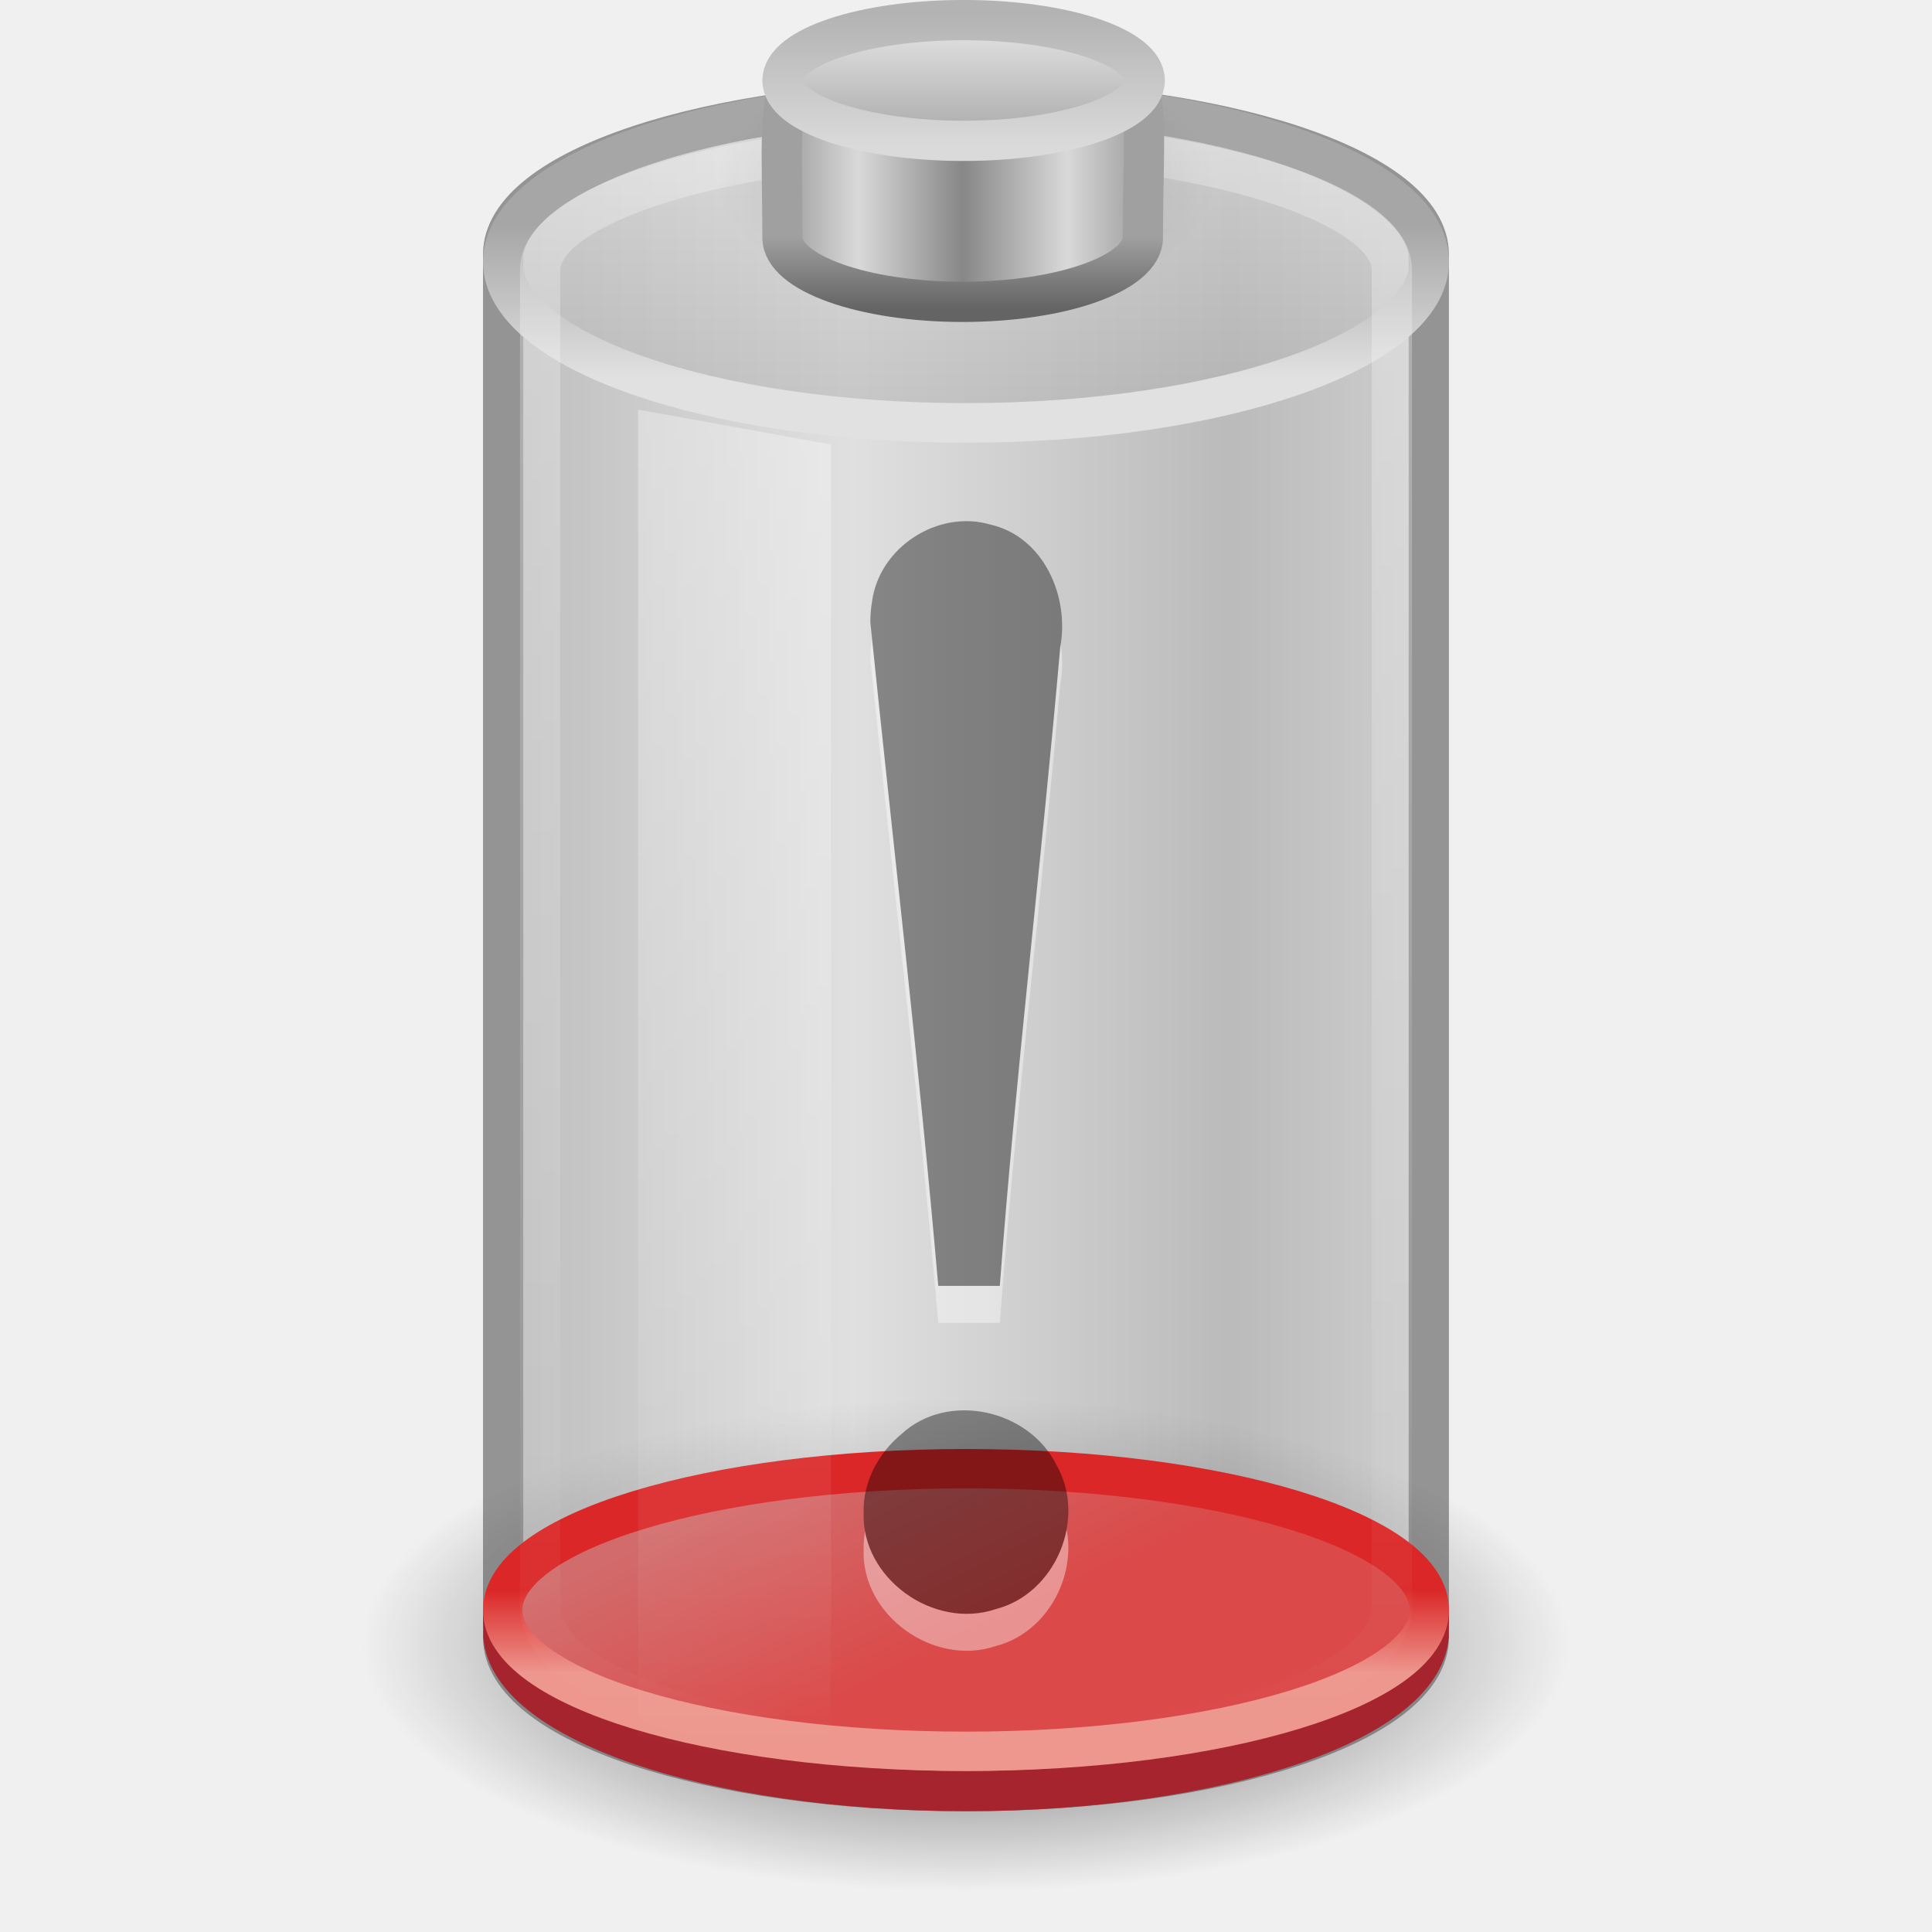
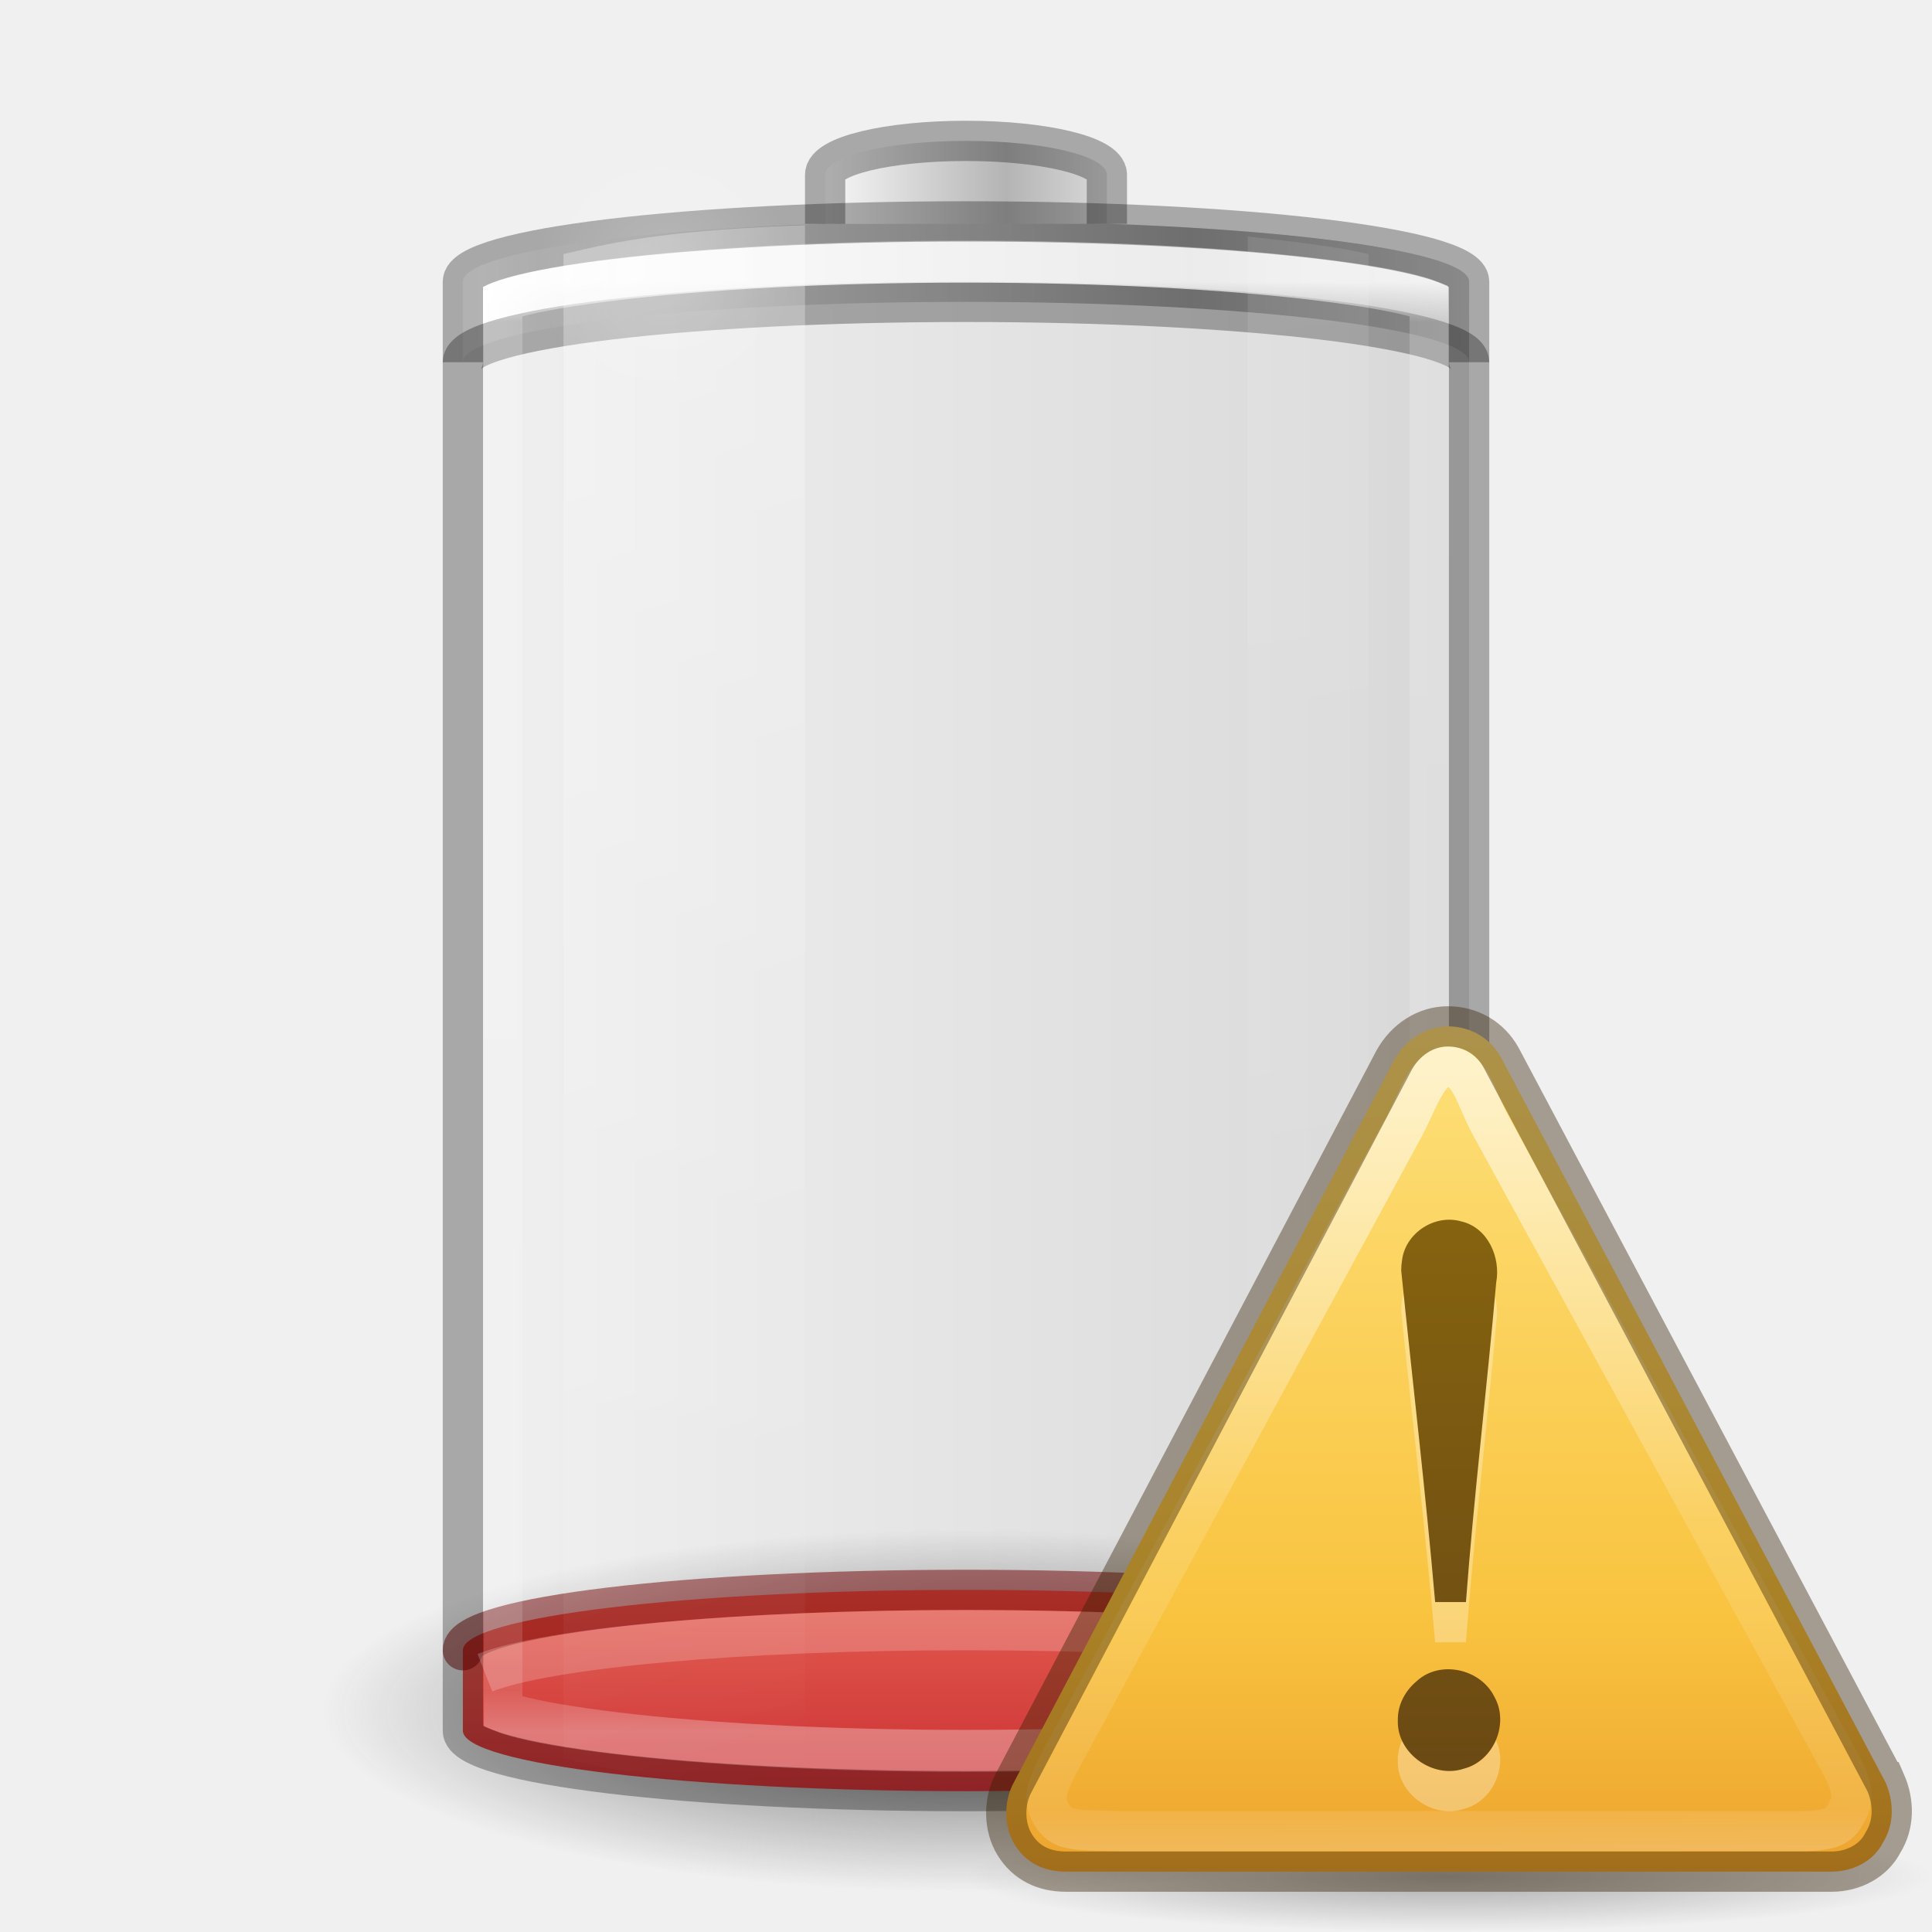
- <svg xmlns="http://www.w3.org/2000/svg" xmlns:xlink="http://www.w3.org/1999/xlink" version="1.0" width="48" height="48" id="svg3494">
-   <defs id="defs3496">
-     <linearGradient id="linearGradient3280-373">
-       <stop id="stop4633" style="stop-color:#000000;stop-opacity:1" offset="0" />
-       <stop id="stop4635" style="stop-color:#000000;stop-opacity:0" offset="1" />
+ <svg xmlns="http://www.w3.org/2000/svg" xmlns:xlink="http://www.w3.org/1999/xlink" version="1.0" width="48" height="48" id="svg2485">
+   <defs id="defs2487">
+     <linearGradient id="linearGradient5126">
+       <stop id="stop5128" style="stop-color:#ffffff;stop-opacity:1" offset="0" />
+       <stop id="stop5130" style="stop-color:#ffffff;stop-opacity:0" offset="1" />
    </linearGradient>
-     <linearGradient id="linearGradient4151-767-958">
-       <stop id="stop4470" style="stop-color:#979797;stop-opacity:1" offset="0" />
-       <stop id="stop4472" style="stop-color:#d5d5d5;stop-opacity:1" offset="1" />
+     <linearGradient id="linearGradient5118">
+       <stop id="stop5120" style="stop-color:#9d9d9d;stop-opacity:1" offset="0" />
+       <stop id="stop5122" style="stop-color:#ffffff;stop-opacity:1" offset="1" />
    </linearGradient>
-     <linearGradient id="linearGradient4231">
-       <stop id="stop4233" style="stop-color:#f87e71;stop-opacity:1" offset="0" />
-       <stop id="stop4237" style="stop-color:#b5222a;stop-opacity:1" offset="1" />
+     <linearGradient id="linearGradient4762">
+       <stop id="stop4764" style="stop-color:#ffffff;stop-opacity:1" offset="0" />
+       <stop id="stop4766" style="stop-color:#ffffff;stop-opacity:0.235" offset="0.028" />
+       <stop id="stop4768" style="stop-color:#ffffff;stop-opacity:0.157" offset="0.972" />
+       <stop id="stop4770" style="stop-color:#ffffff;stop-opacity:0.392" offset="1" />
    </linearGradient>
-     <linearGradient id="linearGradient4247">
-       <stop id="stop4249" style="stop-color:#ed978e;stop-opacity:1" offset="0" />
-       <stop id="stop4251" style="stop-color:#db2727;stop-opacity:1" offset="1" />
+     <linearGradient x1="19.368" y1="9.571" x2="19.368" y2="69.83" id="linearGradient4393" xlink:href="#linearGradient3242-4-2" gradientUnits="userSpaceOnUse" gradientTransform="matrix(0.9259259,0,0,0.2631579,1.777778,32.78947)" />
+     <linearGradient id="linearGradient3254-3-182-8-5">
+       <stop id="stop4663-8-7" style="stop-color:#ffffff;stop-opacity:1" offset="0" />
+       <stop id="stop4665-7-6" style="stop-color:#ffffff;stop-opacity:0" offset="1" />
    </linearGradient>
-     <linearGradient id="linearGradient4259">
-       <stop id="stop4261" style="stop-color:#d26c6c;stop-opacity:1" offset="0" />
-       <stop id="stop4263" style="stop-color:#db4949;stop-opacity:1" offset="1" />
+     <linearGradient x1="30" y1="7" x2="30" y2="43" id="linearGradient4760" xlink:href="#linearGradient4762" gradientUnits="userSpaceOnUse" />
+     <linearGradient x1="-20.447" y1="-93.092" x2="-48.479" y2="-93.092" id="linearGradient3457-7-6" xlink:href="#linearGradient2793-2-0-669-94-2" gradientUnits="userSpaceOnUse" gradientTransform="matrix(0.1783638,0,0,0.1558618,28.64696,19.50942)" spreadMethod="reflect" />
+     <linearGradient id="linearGradient2793-2-0-669-94-2">
+       <stop id="stop4681-3-1" style="stop-color:#b4b4b4;stop-opacity:1" offset="0" />
+       <stop id="stop4683-67-4" style="stop-color:#ffffff;stop-opacity:1" offset="1" />
    </linearGradient>
-     <linearGradient id="linearGradient3355-273">
-       <stop id="stop4657" style="stop-color:#e1e1e1;stop-opacity:1" offset="0" />
-       <stop id="stop4659" style="stop-color:#a6a6a6;stop-opacity:1" offset="1" />
+     <linearGradient x1="-17.121" y1="-93.092" x2="-45.762" y2="-93.092" id="linearGradient5066-8" xlink:href="#linearGradient5118" gradientUnits="userSpaceOnUse" gradientTransform="matrix(0.6142531,0,0,0.1558618,40.07214,19.73249)" spreadMethod="reflect" />
+     <radialGradient cx="16.5" cy="7.5" r="3.5" fx="16.5" fy="7.5" id="radialGradient5132" xlink:href="#linearGradient5126" gradientUnits="userSpaceOnUse" gradientTransform="matrix(1,0,0,0.4285714,0,4.285714)" />
+     <linearGradient id="linearGradient3820-7-2-1-2-6">
+       <stop id="stop3822-2-6-3-3-7" style="stop-color:#3d3d3d;stop-opacity:1" offset="0" />
+       <stop id="stop3864-8-7-7-9-1" style="stop-color:#686868;stop-opacity:0.498" offset="0.5" />
+       <stop id="stop3824-1-2-5-0-3" style="stop-color:#686868;stop-opacity:0" offset="1" />
    </linearGradient>
-     <linearGradient id="linearGradient3844-342">
-       <stop id="stop4651" style="stop-color:#a6a6a6;stop-opacity:0.49" offset="0" />
-       <stop id="stop4653" style="stop-color:#e8e8e8;stop-opacity:0.49" offset="1" />
+     <radialGradient cx="99.157" cy="186.171" r="62.769" fx="99.157" fy="186.171" id="radialGradient5362" xlink:href="#linearGradient3820-7-2-1-2-6" gradientUnits="userSpaceOnUse" gradientTransform="matrix(0.2549024,0,0,0.07169133,-1.275361,29.15319)" />
+     <linearGradient x1="13.682" y1="17.458" x2="17.773" y2="35.717" id="linearGradient5508" xlink:href="#linearGradient3254-3-182-8-5" gradientUnits="userSpaceOnUse" gradientTransform="matrix(1.466666,0,0,2.081161,-12.14767,-29.36863)" />
+     <linearGradient x1="25.273" y1="17.458" x2="27.318" y2="35.717" id="linearGradient5510" xlink:href="#linearGradient3254-3-182-8-5" gradientUnits="userSpaceOnUse" gradientTransform="matrix(1.466666,0,0,2.081161,-6.066655,-30.33387)" />
+     <linearGradient id="linearGradient3242-4-2">
+       <stop id="stop3244-8-8" style="stop-color:#f89b7e;stop-opacity:1" offset="0" />
+       <stop id="stop3246-2-8" style="stop-color:#e35d4f;stop-opacity:1" offset="0.262" />
+       <stop id="stop3248-8-0" style="stop-color:#c6262e;stop-opacity:1" offset="0.661" />
+       <stop id="stop3250-3-0" style="stop-color:#690b2c;stop-opacity:1" offset="1" />
    </linearGradient>
-     <linearGradient id="linearGradient3254-8-457">
-       <stop id="stop4669" style="stop-color:#ffffff;stop-opacity:1" offset="0" />
-       <stop id="stop4671" style="stop-color:#ffffff;stop-opacity:0" offset="1" />
+     <linearGradient gradientTransform="matrix(0.4889092,0,0,0.4883983,0.2661816,0.7423216)" gradientUnits="userSpaceOnUse" xlink:href="#linearGradient3846-7" id="linearGradient3094" y2="54.67" x2="24" y1="-14.604" x1="24" />
+     <linearGradient gradientTransform="matrix(0.4937358,0,-0.00214922,0.5151843,-2.338383,-7.425973)" gradientUnits="userSpaceOnUse" xlink:href="#linearGradient3117-8" id="linearGradient3091" y2="57.567" x2="29.291" y1="19.788" x1="29.127" />
+     <linearGradient gradientTransform="matrix(0.3750017,0,0,0.3750017,-4.978863,1.375203)" gradientUnits="userSpaceOnUse" xlink:href="#linearGradient3856-1-6" id="linearGradient3087" y2="-5.497" x2="44.424" y1="60.535" x1="44.424" />
+     <linearGradient id="linearGradient3856-1-6">
+       <stop offset="0" style="stop-color:#634215;stop-opacity:1" id="stop3858-0-6" />
+       <stop offset="1" style="stop-color:#93700d;stop-opacity:1" id="stop3860-2-8" />
    </linearGradient>
-     <linearGradient id="linearGradient2509-6-3-746">
-       <stop id="stop4699" style="stop-color:#b3b3b3;stop-opacity:1" offset="0" />
-       <stop id="stop4701" style="stop-color:#dadada;stop-opacity:1" offset="1" />
+     <linearGradient id="linearGradient3117-8">
+       <stop offset="0" style="stop-color:#ffffff;stop-opacity:1" id="stop3119-9" />
+       <stop offset="0.569" style="stop-color:#ffffff;stop-opacity:0.235" id="stop3121-9" />
+       <stop offset="0.933" style="stop-color:#ffffff;stop-opacity:0.157" id="stop3123-6" />
+       <stop offset="1" style="stop-color:#ffffff;stop-opacity:0.392" id="stop3125-3" />
    </linearGradient>
-     <linearGradient x1="109.956" y1="-24.911" x2="109.956" y2="-2.376" id="linearGradient3463" xlink:href="#linearGradient2509-6-3-746" gradientUnits="userSpaceOnUse" gradientTransform="matrix(0.1792665,0,0,0.1462979,5.307569,3.977697)" />
-     <linearGradient id="linearGradient3844-9-5-84">
-       <stop id="stop4693" style="stop-color:#a6a6a6;stop-opacity:1" offset="0" />
-       <stop id="stop4695" style="stop-color:#e8e8e8;stop-opacity:1" offset="1" />
+     <linearGradient id="linearGradient3846-7">
+       <stop offset="0" style="stop-color:#fff3cb;stop-opacity:1" id="stop3848-7" />
+       <stop offset="0.262" style="stop-color:#fdde76;stop-opacity:1" id="stop3850-5" />
+       <stop offset="0.661" style="stop-color:#f9c440;stop-opacity:1" id="stop3852-9" />
+       <stop offset="1" style="stop-color:#e48b20;stop-opacity:1" id="stop3854-2" />
    </linearGradient>
-     <linearGradient x1="102.308" y1="-2.393" x2="102.308" y2="-24.582" id="linearGradient3461" xlink:href="#linearGradient3844-9-5-84" gradientUnits="userSpaceOnUse" gradientTransform="matrix(0.1792665,0,0,0.1462979,5.307569,3.977697)" spreadMethod="reflect" />
-     <linearGradient id="linearGradient3858-1-3-594">
-       <stop id="stop4687" style="stop-color:#a0a0a0;stop-opacity:1" offset="0" />
-       <stop id="stop4689" style="stop-color:#646464;stop-opacity:1" offset="1" />
+     <radialGradient gradientTransform="matrix(1.129412,0,0,0.1294116,-58.72941,22.02647)" gradientUnits="userSpaceOnUse" xlink:href="#linearGradient8838" id="radialGradient2415" fy="4.625" fx="62.625" r="10.625" cy="4.625" cx="62.625" />
+     <linearGradient id="linearGradient8838">
+       <stop offset="0" style="stop-color:#000000;stop-opacity:1" id="stop8840" />
+       <stop offset="1" style="stop-color:#000000;stop-opacity:0" id="stop8842" />
    </linearGradient>
-     <linearGradient x1="89.018" y1="22.537" x2="89.018" y2="27.546" id="linearGradient3459" xlink:href="#linearGradient3858-1-3-594" gradientUnits="userSpaceOnUse" gradientTransform="matrix(0.3895815,0,0,0.3605526,-12.76462,-2.251545)" />
-     <linearGradient id="linearGradient2793-2-0-669">
-       <stop id="stop4681" style="stop-color:#878787;stop-opacity:1" offset="0" />
-       <stop id="stop4683" style="stop-color:#d9d9d9;stop-opacity:1" offset="1" />
+     <linearGradient id="linearGradient3821">
+       <stop style="stop-color:#000000;stop-opacity:1;" offset="0" id="stop3823" />
+       <stop style="stop-color:#000000;stop-opacity:0;" offset="1" id="stop3825" />
    </linearGradient>
-     <linearGradient x1="103.95" y1="-7.666" x2="89.424" y2="-7.666" id="linearGradient3457" xlink:href="#linearGradient2793-2-0-669" gradientUnits="userSpaceOnUse" gradientTransform="matrix(0.1783638,0,0,0.1558618,5.376436,8.008928)" spreadMethod="reflect" />
-     <linearGradient id="linearGradient4126-65-434-2-3-659">
-       <stop id="stop4675" style="stop-color:#000000;stop-opacity:1" offset="0" />
-       <stop id="stop4677" style="stop-color:#000000;stop-opacity:0" offset="1" />
+     <linearGradient y2="25" x2="36.609" y1="25" x1="12.029" gradientTransform="translate(-48,0)" gradientUnits="userSpaceOnUse" id="linearGradient3848" xlink:href="#linearGradient3821" />
+     <linearGradient id="linearGradient3254-3-182-8-5-0">
+       <stop id="stop4663-8-7-1" style="stop-color:#ffffff;stop-opacity:1" offset="0" />
+       <stop id="stop4665-7-6-7" style="stop-color:#ffffff;stop-opacity:0" offset="1" />
    </linearGradient>
-     <radialGradient cx="23.857" cy="40" r="17.143" fx="23.857" fy="40" id="radialGradient3455" xlink:href="#linearGradient4126-65-434-2-3-659" gradientUnits="userSpaceOnUse" gradientTransform="matrix(0.361547,0,0,0.185261,15.37452,-2.900926)" />
-     <linearGradient x1="23.5" y1="11.149" x2="23.5" y2="39.851" id="linearGradient2456" xlink:href="#linearGradient3254-8-457" gradientUnits="userSpaceOnUse" gradientTransform="matrix(0.9583174,0,0,1.426234,1.47952,-12.86101)" />
-     <linearGradient x1="17.243" y1="11.001" x2="17.243" y2="2" id="linearGradient2462" xlink:href="#linearGradient3844-342" gradientUnits="userSpaceOnUse" gradientTransform="matrix(0.9200488,0,0,1,1.919144,-7.078e-4)" />
-     <linearGradient x1="24" y1="9.373" x2="24" y2="5.603" id="linearGradient2464" xlink:href="#linearGradient3355-273" gradientUnits="userSpaceOnUse" gradientTransform="matrix(0.9200488,0,0,1,1.919144,-7.078e-4)" />
-     <linearGradient x1="15.036" y1="11.206" x2="19.777" y2="18.185" id="linearGradient2470" xlink:href="#linearGradient4259" gradientUnits="userSpaceOnUse" gradientTransform="matrix(0.8953,0,0,0.6383636,2.512613,31.01731)" />
-     <linearGradient x1="24" y1="16.525" x2="24" y2="13.285" id="linearGradient2472" xlink:href="#linearGradient4247" gradientUnits="userSpaceOnUse" gradientTransform="matrix(0.8953,0,0,0.6383636,2.512613,31.01731)" />
-     <linearGradient x1="21.66" y1="35.911" x2="13.26" y2="35.911" id="linearGradient2475" xlink:href="#linearGradient4231" gradientUnits="userSpaceOnUse" gradientTransform="matrix(0.9583404,0,0,1.133179,3.395469,-1.394454)" spreadMethod="reflect" />
-     <linearGradient x1="4" y1="13.5" x2="10.143" y2="13.5" id="linearGradient2478" xlink:href="#linearGradient4151-767-958" gradientUnits="userSpaceOnUse" gradientTransform="matrix(1.53324,0,0,1.909091,5.600419,-2.272757)" spreadMethod="reflect" />
-     <radialGradient cx="21.344" cy="14.125" r="11.969" fx="21.344" fy="14.125" id="radialGradient2481" xlink:href="#linearGradient3280-373" gradientUnits="userSpaceOnUse" gradientTransform="matrix(1.253266,0,0,0.5125818,-2.749384,33.62482)" />
+     <linearGradient y2="35.717" x2="17.773" y1="17.458" x1="13.682" gradientTransform="matrix(1.466666,0,0,2.081161,-6.066655,-30.33387)" gradientUnits="userSpaceOnUse" id="linearGradient3890" xlink:href="#linearGradient3254-3-182-8-5-0" />
  </defs>
-   <path d="M 39,40.865 C 39,44.253 32.284,47 24,47 15.716,47 9,44.253 9,40.865 9,37.477 15.716,34.73 24,34.73 c 8.284,0 15,2.747 15,6.135 z" id="path3278" style="opacity:0.7;fill:url(#radialGradient2481);fill-opacity:1;fill-rule:nonzero;stroke:none;stroke-width:1;marker:none;visibility:visible;display:inline;overflow:visible" />
-   <path d="M 23.999,2.5 C 17.638,2.5 12.5,4.198 12.5,6.318 c 0,12.727 0,21.278 0,34.006 0.003,0.017 0.049,0.041 0.055,0.06 C 12.535,40.477 12.5,40.586 12.5,40.682 12.5,42.801 17.641,44.5 23.999,44.5 c 6.358,0 11.499,-1.699 11.499,-3.818 0,-0.037 0.003,-0.082 0,-0.119 0,-12.727 0,-21.517 0,-34.244 0,-2.12 -5.138,-3.818 -11.499,-3.818 z" id="rect2432" style="opacity:0.6;fill:url(#linearGradient2478);fill-opacity:1;fill-rule:nonzero;stroke:#575757;stroke-width:1;stroke-linecap:round;stroke-linejoin:round;stroke-miterlimit:10;stroke-opacity:1;stroke-dasharray:none;stroke-dashoffset:0;marker:none;visibility:visible;display:inline;overflow:visible;enable-background:accumulate" />
-   <path d="m 12.5,40.533 c 0,2.189 5.152,3.966 11.5,3.966 6.348,0 11.5,-1.777 11.5,-3.966 l -23,0 z" id="path2564" style="fill:url(#linearGradient2475);fill-opacity:1;fill-rule:nonzero;stroke:#a6242e;stroke-width:1;stroke-opacity:1;marker:none;visibility:visible;display:inline;overflow:visible" />
-   <path d="m 35.511,40 c 0,1.939 -5.154,3.511 -11.511,3.511 -6.357,0 -11.511,-1.572 -11.511,-3.511 0,-1.939 5.154,-3.511 11.511,-3.511 6.357,0 11.511,1.572 11.511,3.511 l 0,0 z" id="path2566" style="fill:url(#linearGradient2470);fill-opacity:1;fill-rule:nonzero;stroke:url(#linearGradient2472);stroke-width:0.978;stroke-linecap:butt;stroke-linejoin:round;stroke-miterlimit:10;stroke-opacity:1;stroke-dasharray:none;stroke-dashoffset:0;marker:none;visibility:visible;display:block;overflow:visible" />
-   <path d="m 35.508,6.499 c 0,2.214 -5.152,4.008 -11.508,4.008 -6.356,0 -11.508,-1.794 -11.508,-4.008 0,-2.214 5.152,-4.008 11.508,-4.008 6.356,0 11.508,1.794 11.508,4.008 l 0,0 z" id="path2570" style="fill:url(#linearGradient2462);fill-opacity:1;fill-rule:nonzero;stroke:url(#linearGradient2464);stroke-width:0.984;stroke-linecap:round;stroke-linejoin:round;stroke-miterlimit:4;stroke-opacity:1;stroke-dasharray:none;stroke-dashoffset:0;marker:none;visibility:visible;display:inline;overflow:visible" />
-   <path d="m 13.42,6.7 c 0,1.63 0,31.577 0,33.21 0,1.968 4.761,3.566 10.58,3.566 5.819,0 10.58,-1.597 10.58,-3.566 0,-1.511 0,-31.699 0,-33.21 0,-1.644 -4.764,-3.186 -10.58,-3.159 C 18.184,3.568 13.42,5.063 13.42,6.7 z" id="path3416" style="opacity:0.3;fill:none;stroke:url(#linearGradient2456);stroke-width:1;stroke-linecap:round;stroke-linejoin:round;stroke-miterlimit:4;stroke-opacity:1;stroke-dasharray:none;stroke-dashoffset:0;marker:none;visibility:visible;display:inline;overflow:visible" />
-   <g transform="translate(1e-6,-7.078e-4)" id="g2609">
-     <path d="m 30.198,4.51 c 0,1.754 -2.775,3.176 -6.198,3.176 -3.423,0 -6.198,-1.422 -6.198,-3.176 0,-1.754 2.775,-3.176 6.198,-3.176 3.423,0 6.198,1.422 6.198,3.176 l 0,0 z" id="path2611" style="opacity:0.2;fill:url(#radialGradient3455);fill-opacity:1;fill-rule:nonzero;stroke:none;stroke-width:2.473;marker:none;visibility:visible;display:block;overflow:visible" />
-     <path d="m 28.394,5.902 c 0,0.882 -2.006,1.598 -4.477,1.598 -2.471,0 -4.477,-0.716 -4.477,-1.598 0,-4.3 -0.547,-5.184 4.477,-5.217 5.14,-0.034 4.477,0.788 4.477,5.217 z" id="path2613" style="fill:url(#linearGradient3457);fill-opacity:1;stroke:url(#linearGradient3459);stroke-width:1;stroke-miterlimit:4;stroke-opacity:1;stroke-dasharray:none" />
-     <path d="m 28.441,2 c 0,0.828 -2.015,1.5 -4.5,1.5 -2.485,0 -4.5,-0.672 -4.5,-1.5 0,-0.828 2.015,-1.5 4.5,-1.5 2.485,0 4.5,0.672 4.5,1.5 l 0,0 z" id="path2615" style="fill:url(#linearGradient3461);fill-opacity:1;stroke:url(#linearGradient3463);stroke-width:1;stroke-miterlimit:4;stroke-opacity:1;stroke-dasharray:none" />
+   <rect width="25" height="39" rx="13.5" ry="1.5" x="-36.5" y="5.5" id="rect3268-4" style="opacity:0.1;color:#000000;fill:url(#linearGradient3848);fill-opacity:1;stroke:none;stroke-width:1;marker:none;visibility:visible;display:block;overflow:visible;enable-background:accumulate" transform="scale(-1,1)" />
+   <path d="M 40,42.5 A 16,4.5 0 0 1 8,42.5 16,4.5 0 1 1 40,42.5 z" id="path3818-0-5" style="fill:url(#radialGradient5362);fill-opacity:1;stroke:none" />
+   <rect width="25" height="5" rx="13.5" ry="1.5" x="11.5" y="39.5" id="rect3268-0-1" style="color:#000000;fill:url(#linearGradient4393);fill-opacity:1;fill-rule:nonzero;stroke:none;stroke-width:1;marker:none;visibility:visible;display:inline;overflow:visible;enable-background:accumulate" />
+   <path d="m 36.5,41 c 0,-0.831 -5.575,-1.5 -12.5,-1.5 -6.925,0 -12.5,0.669 -12.5,1.5" id="rect3268-0" style="opacity:0.5;color:#000000;fill:none;stroke:#6f0000;stroke-width:1;stroke-linecap:round;stroke-linejoin:round;stroke-miterlimit:4;stroke-opacity:1;stroke-dasharray:none;stroke-dashoffset:0;marker:none;visibility:visible;display:inline;overflow:visible;enable-background:accumulate" />
+   <path d="M 24,5.5 C 17.075,5.5 11.5,6.169 11.5,7 l 0,2 c 0,-0.831 5.575,-1.5 12.5,-1.5 6.925,0 12.5,0.669 12.5,1.5 l 0,-2 C 36.5,6.169 30.925,5.5 24,5.5 z" id="rect3268-6-4" style="color:#000000;fill:url(#linearGradient5066-8);fill-opacity:1;fill-rule:nonzero;stroke:none;stroke-width:1;marker:none;visibility:visible;display:inline;overflow:visible;enable-background:accumulate" />
+   <path d="M 11.5,9 C 11.5,8.169 17.075,7.5 24,7.5 30.925,7.5 36.5,8.169 36.5,9" id="rect3268-6" style="opacity:0.3;color:#000000;fill:none;stroke:#000000;stroke-width:1;stroke-linecap:butt;stroke-linejoin:miter;stroke-miterlimit:7;stroke-opacity:1;stroke-dasharray:none;stroke-dashoffset:0;marker:none;visibility:visible;display:block;overflow:visible;enable-background:accumulate" />
+   <path d="m 27.5,5.562 0,-1.219 C 27.5,3.875 25.939,3.5 24,3.5 c -1.939,0 -3.5,0.375 -3.5,0.844 l 0,1.219" id="rect3268-3-9" style="color:#000000;fill:url(#linearGradient3457-7-6);fill-opacity:1;fill-rule:nonzero;stroke:none;stroke-width:1;marker:none;visibility:visible;display:inline;overflow:visible;enable-background:accumulate" />
+   <path d="m 27.5,5.562 0,-1.219 C 27.5,3.875 25.939,3.5 24,3.5 c -1.939,0 -3.5,0.375 -3.5,0.844 l 0,1.219" id="rect3268-3" style="opacity:0.3;color:#000000;fill:none;stroke:#000000;stroke-width:1;stroke-linecap:butt;stroke-linejoin:miter;stroke-miterlimit:7;stroke-opacity:1;stroke-dasharray:none;stroke-dashoffset:0;marker:none;visibility:visible;display:block;overflow:visible;enable-background:accumulate" />
+   <path d="m 24,6.5 c -3.71,0 -7.053,0.173 -9.438,0.438 -1.192,0.132 -2.155,0.281 -2.75,0.438 C 11.649,7.418 11.599,7.432 11.5,7.469 l 0,35.062 c 0.099,0.037 0.149,0.051 0.312,0.094 0.595,0.157 1.558,0.305 2.75,0.438 C 16.947,43.327 20.29,43.5 24,43.5 c 3.71,0 7.053,-0.173 9.438,-0.438 1.192,-0.132 2.155,-0.281 2.75,-0.438 0.164,-0.043 0.213,-0.057 0.312,-0.094 l 0,-35.062 C 36.401,7.432 36.351,7.418 36.188,7.375 35.593,7.218 34.63,7.07 33.438,6.938 31.053,6.673 27.71,6.5 24,6.5 z" transform="matrix(0.92,0,0,1,1.92,0)" id="path4752" style="opacity:0.8;color:#000000;fill:none;stroke:url(#linearGradient4760);stroke-width:1.043;stroke-linecap:butt;stroke-linejoin:miter;stroke-miterlimit:7;stroke-opacity:1;stroke-dasharray:none;stroke-dashoffset:0;marker:none;visibility:visible;display:block;overflow:visible;enable-background:accumulate" />
+   <rect width="25" height="39" rx="13.5" ry="1.5" x="11.5" y="5.5" id="rect3268" style="opacity:0.3;color:#000000;fill:none;stroke:#000000;stroke-width:1;stroke-linecap:butt;stroke-linejoin:miter;stroke-miterlimit:7;stroke-opacity:1;stroke-dasharray:none;stroke-dashoffset:0;marker:none;visibility:visible;display:block;overflow:visible;enable-background:accumulate" />
+   <path d="m 31,5.875 0,38.25 c 1.137,-0.124 2.304,-0.27 3,-0.438 L 34,6.312 C 33.304,6.145 32.137,5.999 31,5.875 z" id="rect3244" style="opacity:0.1;fill:url(#linearGradient5510);fill-opacity:1;fill-rule:nonzero;stroke:none;stroke-width:1;marker:none;visibility:visible;display:inline;overflow:visible" />
+   <path d="m 20,7.5 a 3.5,1.5 0 1 1 -7,0 3.5,1.5 0 1 1 7,0 z" transform="matrix(0.9086582,0,0,2.065656,1.507141,-8.738375)" id="path5124" style="opacity:0.2;color:#000000;fill:url(#radialGradient5132);fill-opacity:1;fill-rule:nonzero;stroke:none;stroke-width:1;marker:none;visibility:visible;display:inline;overflow:visible;enable-background:accumulate" />
+   <path d="M 35.969,41.564 C 34.421,40.947 29.662,40.5 24,40.5 c -5.643,0 -10.389,0.444 -11.953,1.058" id="rect3268-0-7" style="opacity:0.2;color:#000000;fill:none;stroke:#ffffff;stroke-width:1;stroke-linecap:butt;stroke-linejoin:miter;stroke-miterlimit:7;stroke-opacity:1;stroke-dasharray:none;stroke-dashoffset:0;marker:none;visibility:visible;display:block;overflow:visible;enable-background:accumulate" />
+   <g id="g3391" transform="translate(24,24)">
+     <path style="opacity:0.3;fill:url(#radialGradient2415);fill-opacity:1;fill-rule:evenodd;stroke:none;stroke-width:1;marker:none;visibility:visible;display:inline;overflow:visible" id="path8836" d="M 24,22.625 C 24,23.384 18.627,24 12,24 5.373,24 -2.5e-7,23.384 -2.5e-7,22.625 -2.5e-7,21.866 5.373,21.25 12,21.25 c 6.627,0 12,0.616 12,1.375 l 0,0 z" />
+     <path style="fill:url(#linearGradient3094);fill-opacity:1;fill-rule:nonzero;stroke:none" id="path11155-5" d="M 22.843,20.278 13.295,2.278 C 13.02,1.778 12.524,1.5 11.971,1.5 c -0.553,0 -1.052,0.333 -1.331,0.833 L 1.163,20.333 c -0.223,0.444 -0.226,1.056 0.049,1.5 0.275,0.444 0.716,0.667 1.269,0.667 l 19.026,0 c 0.553,0 1.052,-0.278 1.275,-0.722 0.278,-0.444 0.281,-1 0.062,-1.5 z" />
+     <path style="opacity:0.6;fill:none;stroke:url(#linearGradient3091);stroke-width:1;stroke-miterlimit:4;stroke-opacity:1;stroke-dasharray:none" id="path11159-4" d="M 21.554,19.506 13.009,3.916 c -0.364,-0.693 -0.494,-1.416 -1.048,-1.416 -0.476,0 -0.725,0.824 -1.068,1.478 l -8.45,15.578 c -0.491,0.903 -0.543,1.138 -0.307,1.536 0.236,0.397 0.539,0.376 1.66,0.402 l 16.609,0 c 1.043,0.013 1.278,-0.067 1.47,-0.464 0.239,-0.397 0.138,-0.713 -0.32,-1.523 z" />
+     <path style="font-size:62.458px;font-style:normal;font-variant:normal;font-weight:normal;font-stretch:normal;text-align:start;line-height:125%;writing-mode:lr-tb;text-anchor:start;opacity:0.3;fill:#ffffff;fill-opacity:1;stroke:none;font-family:Georgia" id="text2315-7-2" d="m 10.812,8.562 c 0.281,2.75 0.604,5.48 0.844,8.241 0.241,0 0.524,0 0.765,0 0.199,-2.651 0.519,-5.286 0.751,-7.933 0.118,-0.627 -0.204,-1.371 -0.866,-1.524 -0.654,-0.191 -1.385,0.282 -1.472,0.959 -0.014,0.085 -0.021,0.171 -0.021,0.257 l -5e-6,0 z m -0.083,11.179 c -0.03,0.818 0.871,1.46 1.64,1.201 0.745,-0.19 1.137,-1.126 0.755,-1.792 -0.342,-0.688 -1.344,-0.914 -1.92,-0.388 -0.291,0.239 -0.484,0.597 -0.475,0.979 l 0,0 z" />
+     <path style="font-size:62.458px;font-style:normal;font-variant:normal;font-weight:normal;font-stretch:normal;text-align:start;line-height:125%;writing-mode:lr-tb;text-anchor:start;color:#000000;fill:url(#linearGradient3087);fill-opacity:1;fill-rule:nonzero;stroke:none;marker:none;visibility:visible;display:inline;overflow:visible;enable-background:accumulate;font-family:Georgia" id="path3295-1-9" d="m 10.812,7.562 c 0.281,2.75 0.604,5.48 0.844,8.241 0.241,0 0.524,0 0.765,0 0.199,-2.651 0.519,-5.286 0.751,-7.933 0.118,-0.627 -0.204,-1.371 -0.866,-1.524 -0.654,-0.191 -1.385,0.282 -1.472,0.959 -0.014,0.085 -0.021,0.171 -0.021,0.257 l -5e-6,0 z m -0.083,11.179 c -0.03,0.818 0.871,1.46 1.64,1.201 0.745,-0.19 1.137,-1.126 0.755,-1.792 -0.342,-0.688 -1.344,-0.914 -1.92,-0.388 -0.291,0.239 -0.484,0.597 -0.475,0.979 l 0,0 z" />
+     <path style="opacity:0.4;fill:none;stroke:#311d00;stroke-width:1;stroke-miterlimit:4;stroke-opacity:1;stroke-dasharray:none" id="path11155-8" d="M 22.843,20.278 13.295,2.278 C 13.02,1.778 12.524,1.5 11.971,1.5 c -0.553,0 -1.052,0.333 -1.331,0.833 L 1.163,20.333 C 0.939,20.778 0.937,21.389 1.212,21.833 1.486,22.278 1.928,22.5 2.481,22.5 l 19.026,0 c 0.553,0 1.052,-0.278 1.275,-0.722 0.278,-0.444 0.281,-1 0.062,-1.5 z" />
  </g>
-   <path d="m 15.854,10.176 4.792,0.868 0,33.208 -4.792,-1.11 0,-32.967 0,0 z" id="rect3244" style="opacity:0.4;fill:url(#linearGradient2456);fill-opacity:1;fill-rule:nonzero;stroke:none;stroke-width:1;marker:none;visibility:visible;display:inline;overflow:visible" />
-   <g transform="translate(-9.532989,4.457596)" id="g4267" style="opacity:0.4">
-     <path d="m 31.157,11.926 c 0.563,5.499 1.208,10.961 1.687,16.482 0.482,0 1.047,0 1.529,0 0.398,-5.302 1.039,-10.572 1.501,-15.867 0.236,-1.254 -0.408,-2.743 -1.732,-3.047 -1.308,-0.383 -2.77,0.565 -2.944,1.918 -0.029,0.17 -0.042,0.342 -0.042,0.514 l -10e-7,0 z m -0.167,22.112 c -0.06,1.637 1.742,2.92 3.279,2.401 1.49,-0.38 2.274,-2.252 1.511,-3.583 -0.683,-1.376 -2.687,-1.829 -3.84,-0.776 -0.583,0.479 -0.969,1.193 -0.95,1.958 l -10e-7,-10e-7 z" id="text2315" style="font-size:62.458px;font-style:normal;font-variant:normal;font-weight:normal;font-stretch:normal;text-align:start;line-height:125%;writing-mode:lr-tb;text-anchor:start;fill:#ffffff;fill-opacity:1;stroke:none;font-family:Georgia" />
-     <path d="m 31.157,11.008 c 0.563,5.499 1.208,10.961 1.687,16.482 0.482,0 1.047,0 1.529,0 0.398,-5.302 1.039,-10.572 1.501,-15.867 0.236,-1.254 -0.408,-2.743 -1.732,-3.047 -1.308,-0.383 -2.77,0.565 -2.944,1.918 -0.029,0.17 -0.042,0.342 -0.042,0.514 l -10e-7,0 z m -0.167,22.112 c -0.06,1.637 1.742,2.92 3.279,2.401 1.49,-0.38 2.274,-2.252 1.511,-3.583 -0.683,-1.376 -2.687,-1.829 -3.84,-0.776 -0.583,0.479 -0.969,1.193 -0.95,1.958 l -10e-7,-10e-7 z" id="path3295" style="font-size:62.458px;font-style:normal;font-variant:normal;font-weight:normal;font-stretch:normal;text-align:start;line-height:125%;writing-mode:lr-tb;text-anchor:start;fill:#000000;fill-opacity:1;stroke:none;font-family:Georgia" />
-   </g>
+   <path d="M 20,5.594 C 16.787,5.715 15.493,5.954 14,6.312 l 0,37.375 c 1.493,0.358 2.787,0.598 6,0.719 z" id="path5194" style="opacity:0.3;fill:url(#linearGradient3890);fill-opacity:1;fill-rule:nonzero;stroke:none;stroke-width:1;marker:none;visibility:visible;display:inline;overflow:visible" />
</svg>
